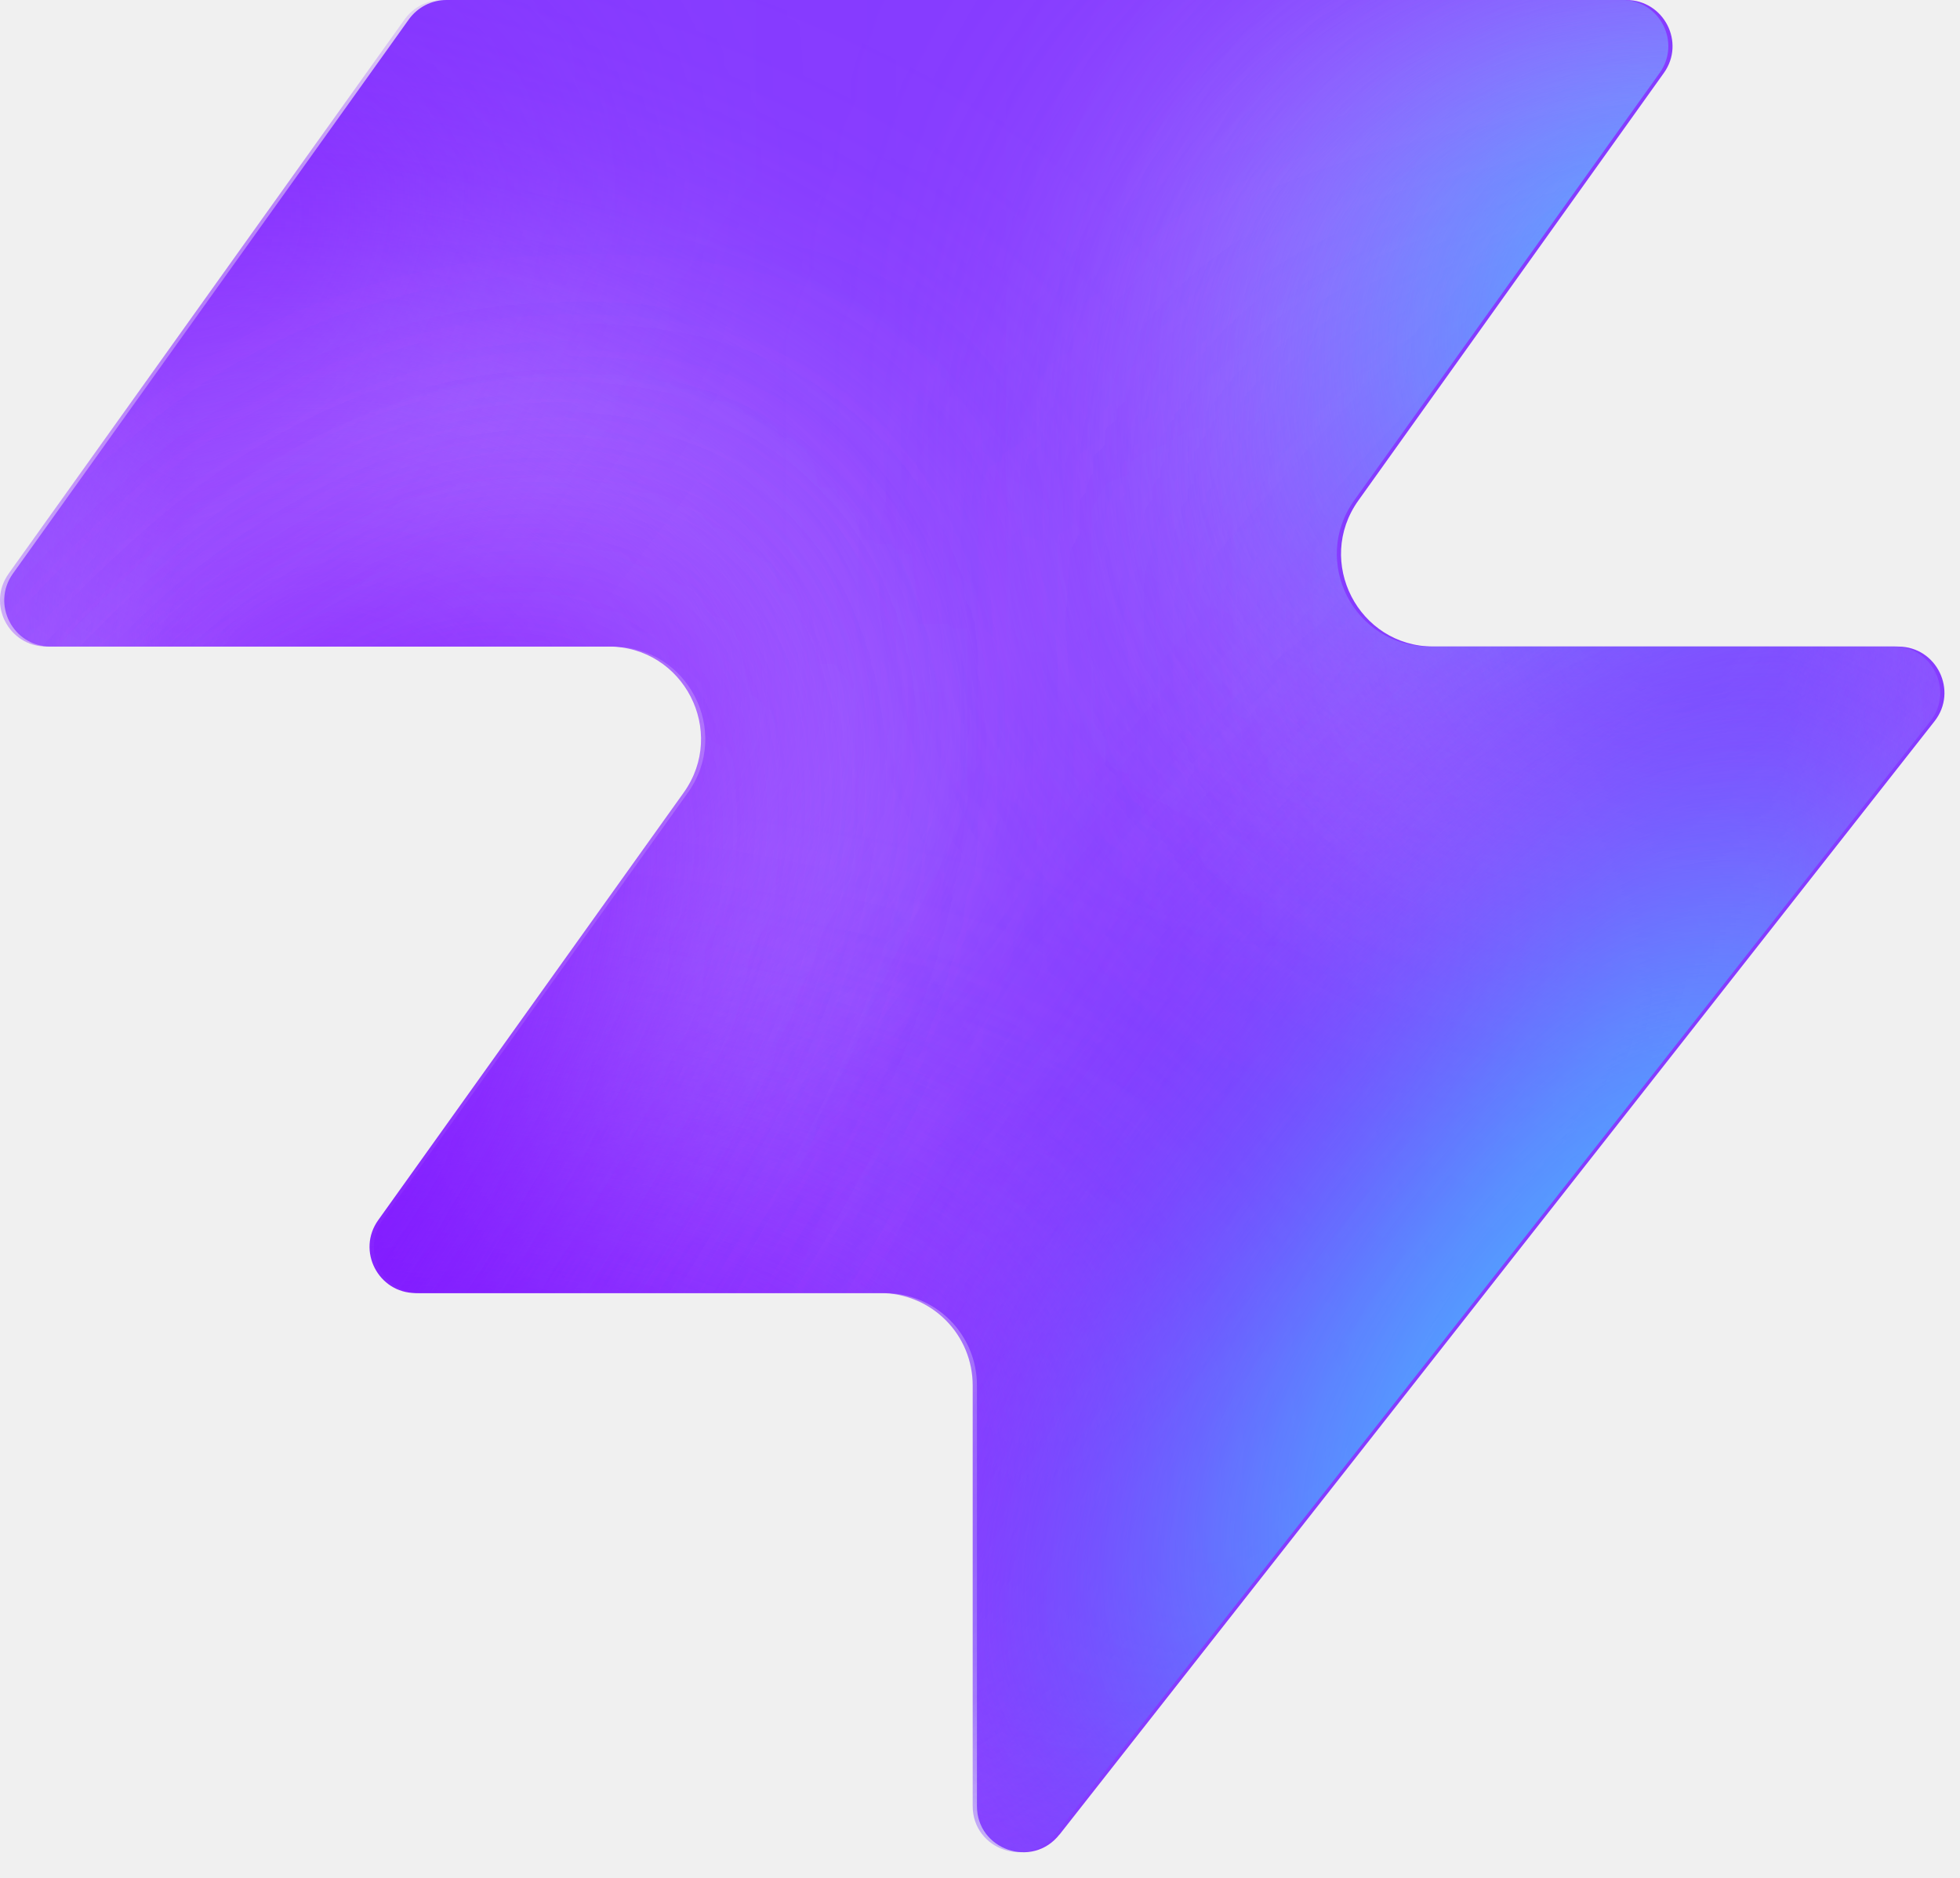
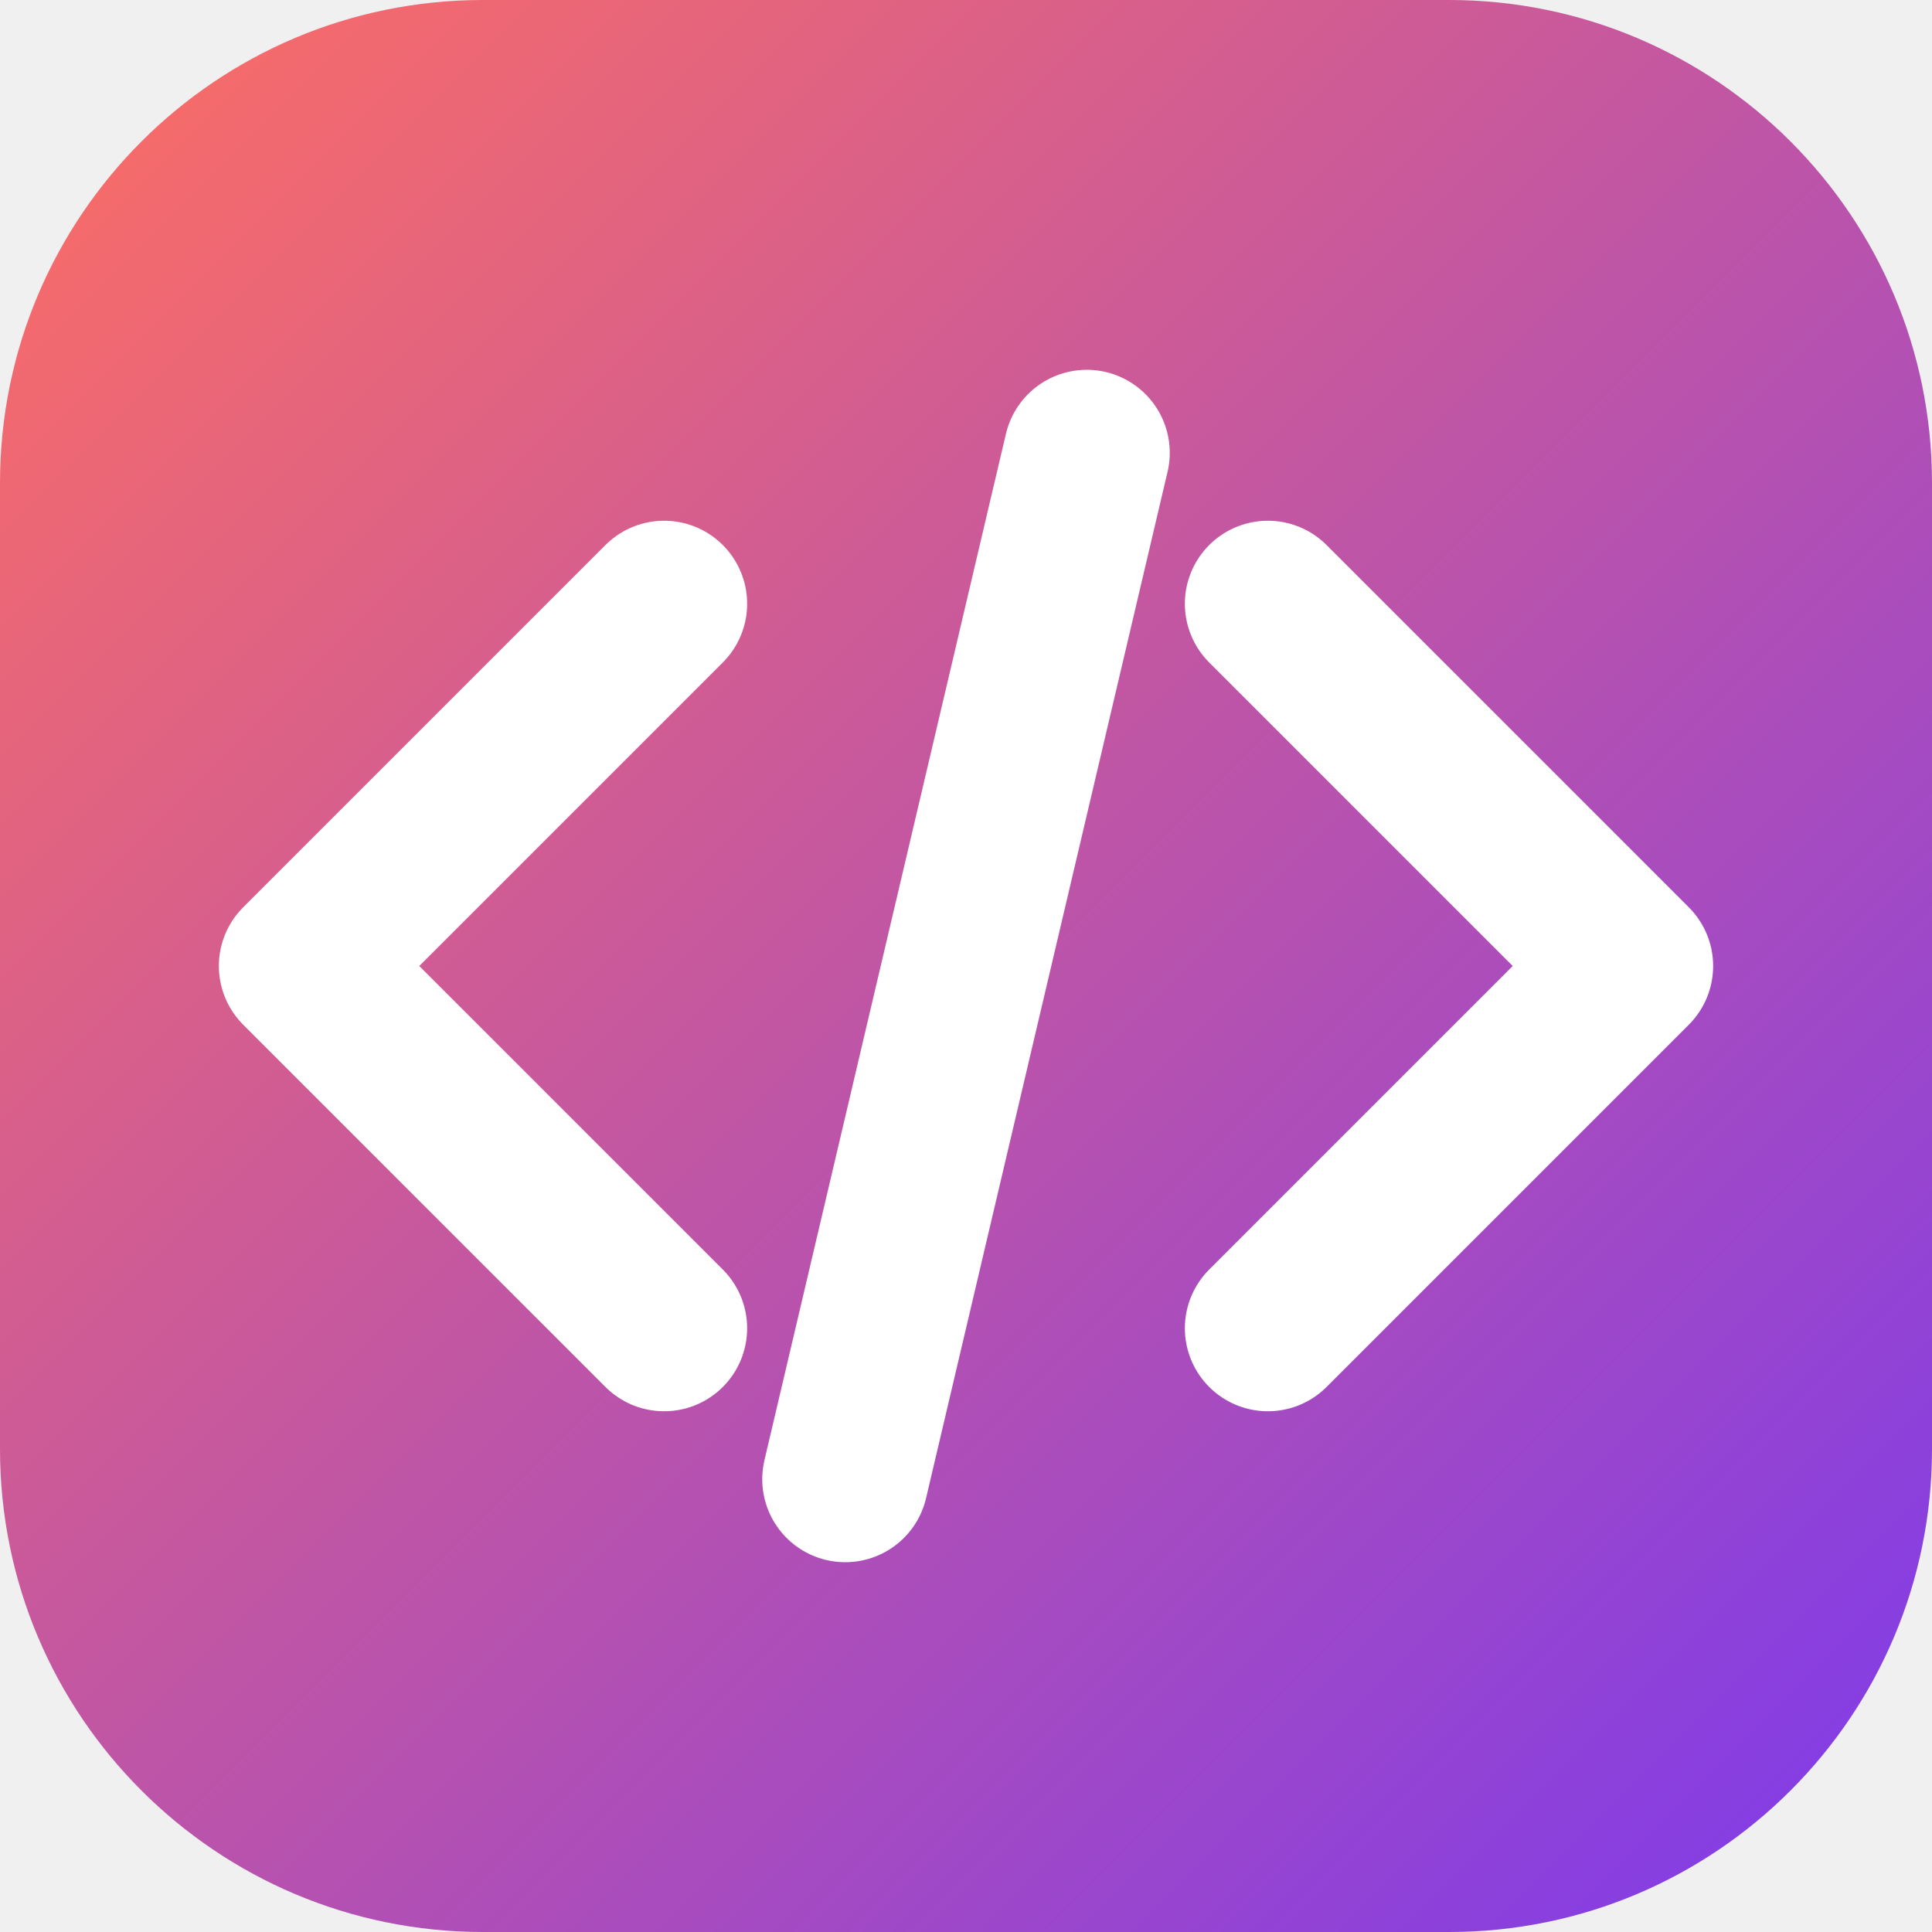
- <svg xmlns="http://www.w3.org/2000/svg" width="48" height="46" fill="none" viewBox="0 0 48 46">
-   <path fill="#863bff" d="M25.946 44.938c-.664.845-2.021.375-2.021-.698V33.937a2.26 2.26 0 0 0-2.262-2.262H10.287c-.92 0-1.456-1.04-.92-1.788l7.48-10.471c1.07-1.497 0-3.578-1.842-3.578H1.237c-.92 0-1.456-1.04-.92-1.788L10.013.474c.214-.297.556-.474.92-.474h28.894c.92 0 1.456 1.04.92 1.788l-7.48 10.471c-1.07 1.498 0 3.579 1.842 3.579h11.377c.943 0 1.473 1.088.89 1.83L25.947 44.94z" style="fill:#863bff;fill:color(display-p3 .525 .23 1);fill-opacity:1" />
-   <mask id="a" width="48" height="46" x="0" y="0" maskUnits="userSpaceOnUse" style="mask-type:alpha">
-     <path fill="#000" d="M25.842 44.938c-.664.844-2.021.375-2.021-.698V33.937a2.26 2.26 0 0 0-2.262-2.262H10.183c-.92 0-1.456-1.04-.92-1.788l7.48-10.471c1.07-1.498 0-3.579-1.842-3.579H1.133c-.92 0-1.456-1.04-.92-1.787L9.91.473c.214-.297.556-.474.92-.474h28.894c.92 0 1.456 1.04.92 1.788l-7.48 10.471c-1.07 1.498 0 3.578 1.842 3.578h11.377c.943 0 1.473 1.088.89 1.832L25.843 44.94z" style="fill:#000;fill-opacity:1" />
-   </mask>
-   <g mask="url(#a)">
-     <g filter="url(#b)">
-       <ellipse cx="5.508" cy="14.704" fill="#ede6ff" rx="5.508" ry="14.704" style="fill:#ede6ff;fill:color(display-p3 .927 .903 1);fill-opacity:1" transform="matrix(.00324 1 1 -.00324 -4.47 31.516)" />
-     </g>
-     <g filter="url(#c)">
-       <ellipse cx="10.399" cy="29.851" fill="#ede6ff" rx="10.399" ry="29.851" style="fill:#ede6ff;fill:color(display-p3 .927 .903 1);fill-opacity:1" transform="matrix(.00324 1 1 -.00324 -39.328 7.883)" />
-     </g>
-     <g filter="url(#d)">
-       <ellipse cx="5.508" cy="30.487" fill="#7e14ff" rx="5.508" ry="30.487" style="fill:#7e14ff;fill:color(display-p3 .492 .077 1);fill-opacity:1" transform="rotate(89.814 -25.913 -14.639)scale(1 -1)" />
-     </g>
-     <g filter="url(#e)">
-       <ellipse cx="5.508" cy="30.599" fill="#7e14ff" rx="5.508" ry="30.599" style="fill:#7e14ff;fill:color(display-p3 .492 .077 1);fill-opacity:1" transform="rotate(89.814 -32.644 -3.334)scale(1 -1)" />
-     </g>
-     <g filter="url(#f)">
-       <ellipse cx="5.508" cy="30.599" fill="#7e14ff" rx="5.508" ry="30.599" style="fill:#7e14ff;fill:color(display-p3 .492 .077 1);fill-opacity:1" transform="matrix(.00324 1 1 -.00324 -34.34 30.47)" />
-     </g>
-     <g filter="url(#g)">
-       <ellipse cx="14.072" cy="22.078" fill="#ede6ff" rx="14.072" ry="22.078" style="fill:#ede6ff;fill:color(display-p3 .927 .903 1);fill-opacity:1" transform="rotate(93.35 24.506 48.493)scale(-1 1)" />
-     </g>
-     <g filter="url(#h)">
-       <ellipse cx="3.47" cy="21.501" fill="#7e14ff" rx="3.47" ry="21.501" style="fill:#7e14ff;fill:color(display-p3 .492 .077 1);fill-opacity:1" transform="rotate(89.009 28.708 47.59)scale(-1 1)" />
-     </g>
-     <g filter="url(#i)">
-       <ellipse cx="3.47" cy="21.501" fill="#7e14ff" rx="3.47" ry="21.501" style="fill:#7e14ff;fill:color(display-p3 .492 .077 1);fill-opacity:1" transform="rotate(89.009 28.708 47.59)scale(-1 1)" />
-     </g>
-     <g filter="url(#j)">
-       <ellipse cx=".387" cy="8.972" fill="#7e14ff" rx="4.407" ry="29.108" style="fill:#7e14ff;fill:color(display-p3 .492 .077 1);fill-opacity:1" transform="rotate(39.51 .387 8.972)" />
-     </g>
-     <g filter="url(#k)">
-       <ellipse cx="47.523" cy="-6.092" fill="#7e14ff" rx="4.407" ry="29.108" style="fill:#7e14ff;fill:color(display-p3 .492 .077 1);fill-opacity:1" transform="rotate(37.892 47.523 -6.092)" />
-     </g>
-     <g filter="url(#l)">
-       <ellipse cx="41.412" cy="6.333" fill="#47bfff" rx="5.971" ry="9.665" style="fill:#47bfff;fill:color(display-p3 .28 .748 1);fill-opacity:1" transform="rotate(37.892 41.412 6.333)" />
-     </g>
-     <g filter="url(#m)">
-       <ellipse cx="-1.879" cy="38.332" fill="#7e14ff" rx="4.407" ry="29.108" style="fill:#7e14ff;fill:color(display-p3 .492 .077 1);fill-opacity:1" transform="rotate(37.892 -1.88 38.332)" />
-     </g>
-     <g filter="url(#n)">
-       <ellipse cx="-1.879" cy="38.332" fill="#7e14ff" rx="4.407" ry="29.108" style="fill:#7e14ff;fill:color(display-p3 .492 .077 1);fill-opacity:1" transform="rotate(37.892 -1.88 38.332)" />
-     </g>
-     <g filter="url(#o)">
-       <ellipse cx="35.651" cy="29.907" fill="#7e14ff" rx="4.407" ry="29.108" style="fill:#7e14ff;fill:color(display-p3 .492 .077 1);fill-opacity:1" transform="rotate(37.892 35.651 29.907)" />
-     </g>
-     <g filter="url(#p)">
-       <ellipse cx="38.418" cy="32.4" fill="#47bfff" rx="5.971" ry="15.297" style="fill:#47bfff;fill:color(display-p3 .28 .748 1);fill-opacity:1" transform="rotate(37.892 38.418 32.4)" />
-     </g>
-   </g>
+ <svg xmlns="http://www.w3.org/2000/svg" viewBox="0 0 64 64" width="64" height="64">
  <defs>
-     <filter id="b" width="60.045" height="41.654" x="-19.77" y="16.149" color-interpolation-filters="sRGB" filterUnits="userSpaceOnUse">
-       <feFlood flood-opacity="0" result="BackgroundImageFix" />
-       <feBlend in="SourceGraphic" in2="BackgroundImageFix" result="shape" />
-       <feGaussianBlur result="effect1_foregroundBlur_2002_17158" stdDeviation="7.659" />
-     </filter>
-     <filter id="c" width="90.34" height="51.437" x="-54.613" y="-7.533" color-interpolation-filters="sRGB" filterUnits="userSpaceOnUse">
-       <feFlood flood-opacity="0" result="BackgroundImageFix" />
-       <feBlend in="SourceGraphic" in2="BackgroundImageFix" result="shape" />
-       <feGaussianBlur result="effect1_foregroundBlur_2002_17158" stdDeviation="7.659" />
-     </filter>
-     <filter id="d" width="79.355" height="29.4" x="-49.64" y="2.03" color-interpolation-filters="sRGB" filterUnits="userSpaceOnUse">
-       <feFlood flood-opacity="0" result="BackgroundImageFix" />
-       <feBlend in="SourceGraphic" in2="BackgroundImageFix" result="shape" />
-       <feGaussianBlur result="effect1_foregroundBlur_2002_17158" stdDeviation="4.596" />
-     </filter>
-     <filter id="e" width="79.579" height="29.4" x="-45.045" y="20.029" color-interpolation-filters="sRGB" filterUnits="userSpaceOnUse">
-       <feFlood flood-opacity="0" result="BackgroundImageFix" />
-       <feBlend in="SourceGraphic" in2="BackgroundImageFix" result="shape" />
-       <feGaussianBlur result="effect1_foregroundBlur_2002_17158" stdDeviation="4.596" />
-     </filter>
-     <filter id="f" width="79.579" height="29.4" x="-43.513" y="21.178" color-interpolation-filters="sRGB" filterUnits="userSpaceOnUse">
-       <feFlood flood-opacity="0" result="BackgroundImageFix" />
-       <feBlend in="SourceGraphic" in2="BackgroundImageFix" result="shape" />
-       <feGaussianBlur result="effect1_foregroundBlur_2002_17158" stdDeviation="4.596" />
-     </filter>
-     <filter id="g" width="74.749" height="58.852" x="15.756" y="-17.901" color-interpolation-filters="sRGB" filterUnits="userSpaceOnUse">
-       <feFlood flood-opacity="0" result="BackgroundImageFix" />
-       <feBlend in="SourceGraphic" in2="BackgroundImageFix" result="shape" />
-       <feGaussianBlur result="effect1_foregroundBlur_2002_17158" stdDeviation="7.659" />
-     </filter>
-     <filter id="h" width="61.377" height="25.362" x="23.548" y="2.284" color-interpolation-filters="sRGB" filterUnits="userSpaceOnUse">
-       <feFlood flood-opacity="0" result="BackgroundImageFix" />
-       <feBlend in="SourceGraphic" in2="BackgroundImageFix" result="shape" />
-       <feGaussianBlur result="effect1_foregroundBlur_2002_17158" stdDeviation="4.596" />
-     </filter>
-     <filter id="i" width="61.377" height="25.362" x="23.548" y="2.284" color-interpolation-filters="sRGB" filterUnits="userSpaceOnUse">
-       <feFlood flood-opacity="0" result="BackgroundImageFix" />
-       <feBlend in="SourceGraphic" in2="BackgroundImageFix" result="shape" />
-       <feGaussianBlur result="effect1_foregroundBlur_2002_17158" stdDeviation="4.596" />
-     </filter>
-     <filter id="j" width="56.045" height="63.649" x="-27.636" y="-22.853" color-interpolation-filters="sRGB" filterUnits="userSpaceOnUse">
-       <feFlood flood-opacity="0" result="BackgroundImageFix" />
-       <feBlend in="SourceGraphic" in2="BackgroundImageFix" result="shape" />
-       <feGaussianBlur result="effect1_foregroundBlur_2002_17158" stdDeviation="4.596" />
-     </filter>
-     <filter id="k" width="54.814" height="64.646" x="20.116" y="-38.415" color-interpolation-filters="sRGB" filterUnits="userSpaceOnUse">
-       <feFlood flood-opacity="0" result="BackgroundImageFix" />
-       <feBlend in="SourceGraphic" in2="BackgroundImageFix" result="shape" />
-       <feGaussianBlur result="effect1_foregroundBlur_2002_17158" stdDeviation="4.596" />
-     </filter>
-     <filter id="l" width="33.541" height="35.313" x="24.641" y="-11.323" color-interpolation-filters="sRGB" filterUnits="userSpaceOnUse">
-       <feFlood flood-opacity="0" result="BackgroundImageFix" />
-       <feBlend in="SourceGraphic" in2="BackgroundImageFix" result="shape" />
-       <feGaussianBlur result="effect1_foregroundBlur_2002_17158" stdDeviation="4.596" />
-     </filter>
-     <filter id="m" width="54.814" height="64.646" x="-29.286" y="6.009" color-interpolation-filters="sRGB" filterUnits="userSpaceOnUse">
-       <feFlood flood-opacity="0" result="BackgroundImageFix" />
-       <feBlend in="SourceGraphic" in2="BackgroundImageFix" result="shape" />
-       <feGaussianBlur result="effect1_foregroundBlur_2002_17158" stdDeviation="4.596" />
-     </filter>
-     <filter id="n" width="54.814" height="64.646" x="-29.286" y="6.009" color-interpolation-filters="sRGB" filterUnits="userSpaceOnUse">
-       <feFlood flood-opacity="0" result="BackgroundImageFix" />
-       <feBlend in="SourceGraphic" in2="BackgroundImageFix" result="shape" />
-       <feGaussianBlur result="effect1_foregroundBlur_2002_17158" stdDeviation="4.596" />
-     </filter>
-     <filter id="o" width="54.814" height="64.646" x="8.244" y="-2.416" color-interpolation-filters="sRGB" filterUnits="userSpaceOnUse">
-       <feFlood flood-opacity="0" result="BackgroundImageFix" />
-       <feBlend in="SourceGraphic" in2="BackgroundImageFix" result="shape" />
-       <feGaussianBlur result="effect1_foregroundBlur_2002_17158" stdDeviation="4.596" />
-     </filter>
-     <filter id="p" width="39.409" height="43.623" x="18.713" y="10.588" color-interpolation-filters="sRGB" filterUnits="userSpaceOnUse">
-       <feFlood flood-opacity="0" result="BackgroundImageFix" />
-       <feBlend in="SourceGraphic" in2="BackgroundImageFix" result="shape" />
-       <feGaussianBlur result="effect1_foregroundBlur_2002_17158" stdDeviation="4.596" />
-     </filter>
+     <linearGradient id="g" x1="0" y1="0" x2="1" y2="1">
+       <stop offset="0%" stop-color="#ff6f61" />
+       <stop offset="100%" stop-color="#7c3aed" />
+     </linearGradient>
  </defs>
+   <rect width="64" height="64" rx="16" fill="url(#g)" />
+   <path d="M22 20 L10 32 L22 44" stroke="#fff" stroke-width="5.5" stroke-linecap="round" stroke-linejoin="round" fill="none" />
+   <path d="M42 20 L54 32 L42 44" stroke="#fff" stroke-width="5.5" stroke-linecap="round" stroke-linejoin="round" fill="none" />
+   <path d="M36 15 L28 49" stroke="#fff" stroke-width="5.5" stroke-linecap="round" fill="none" />
</svg>
